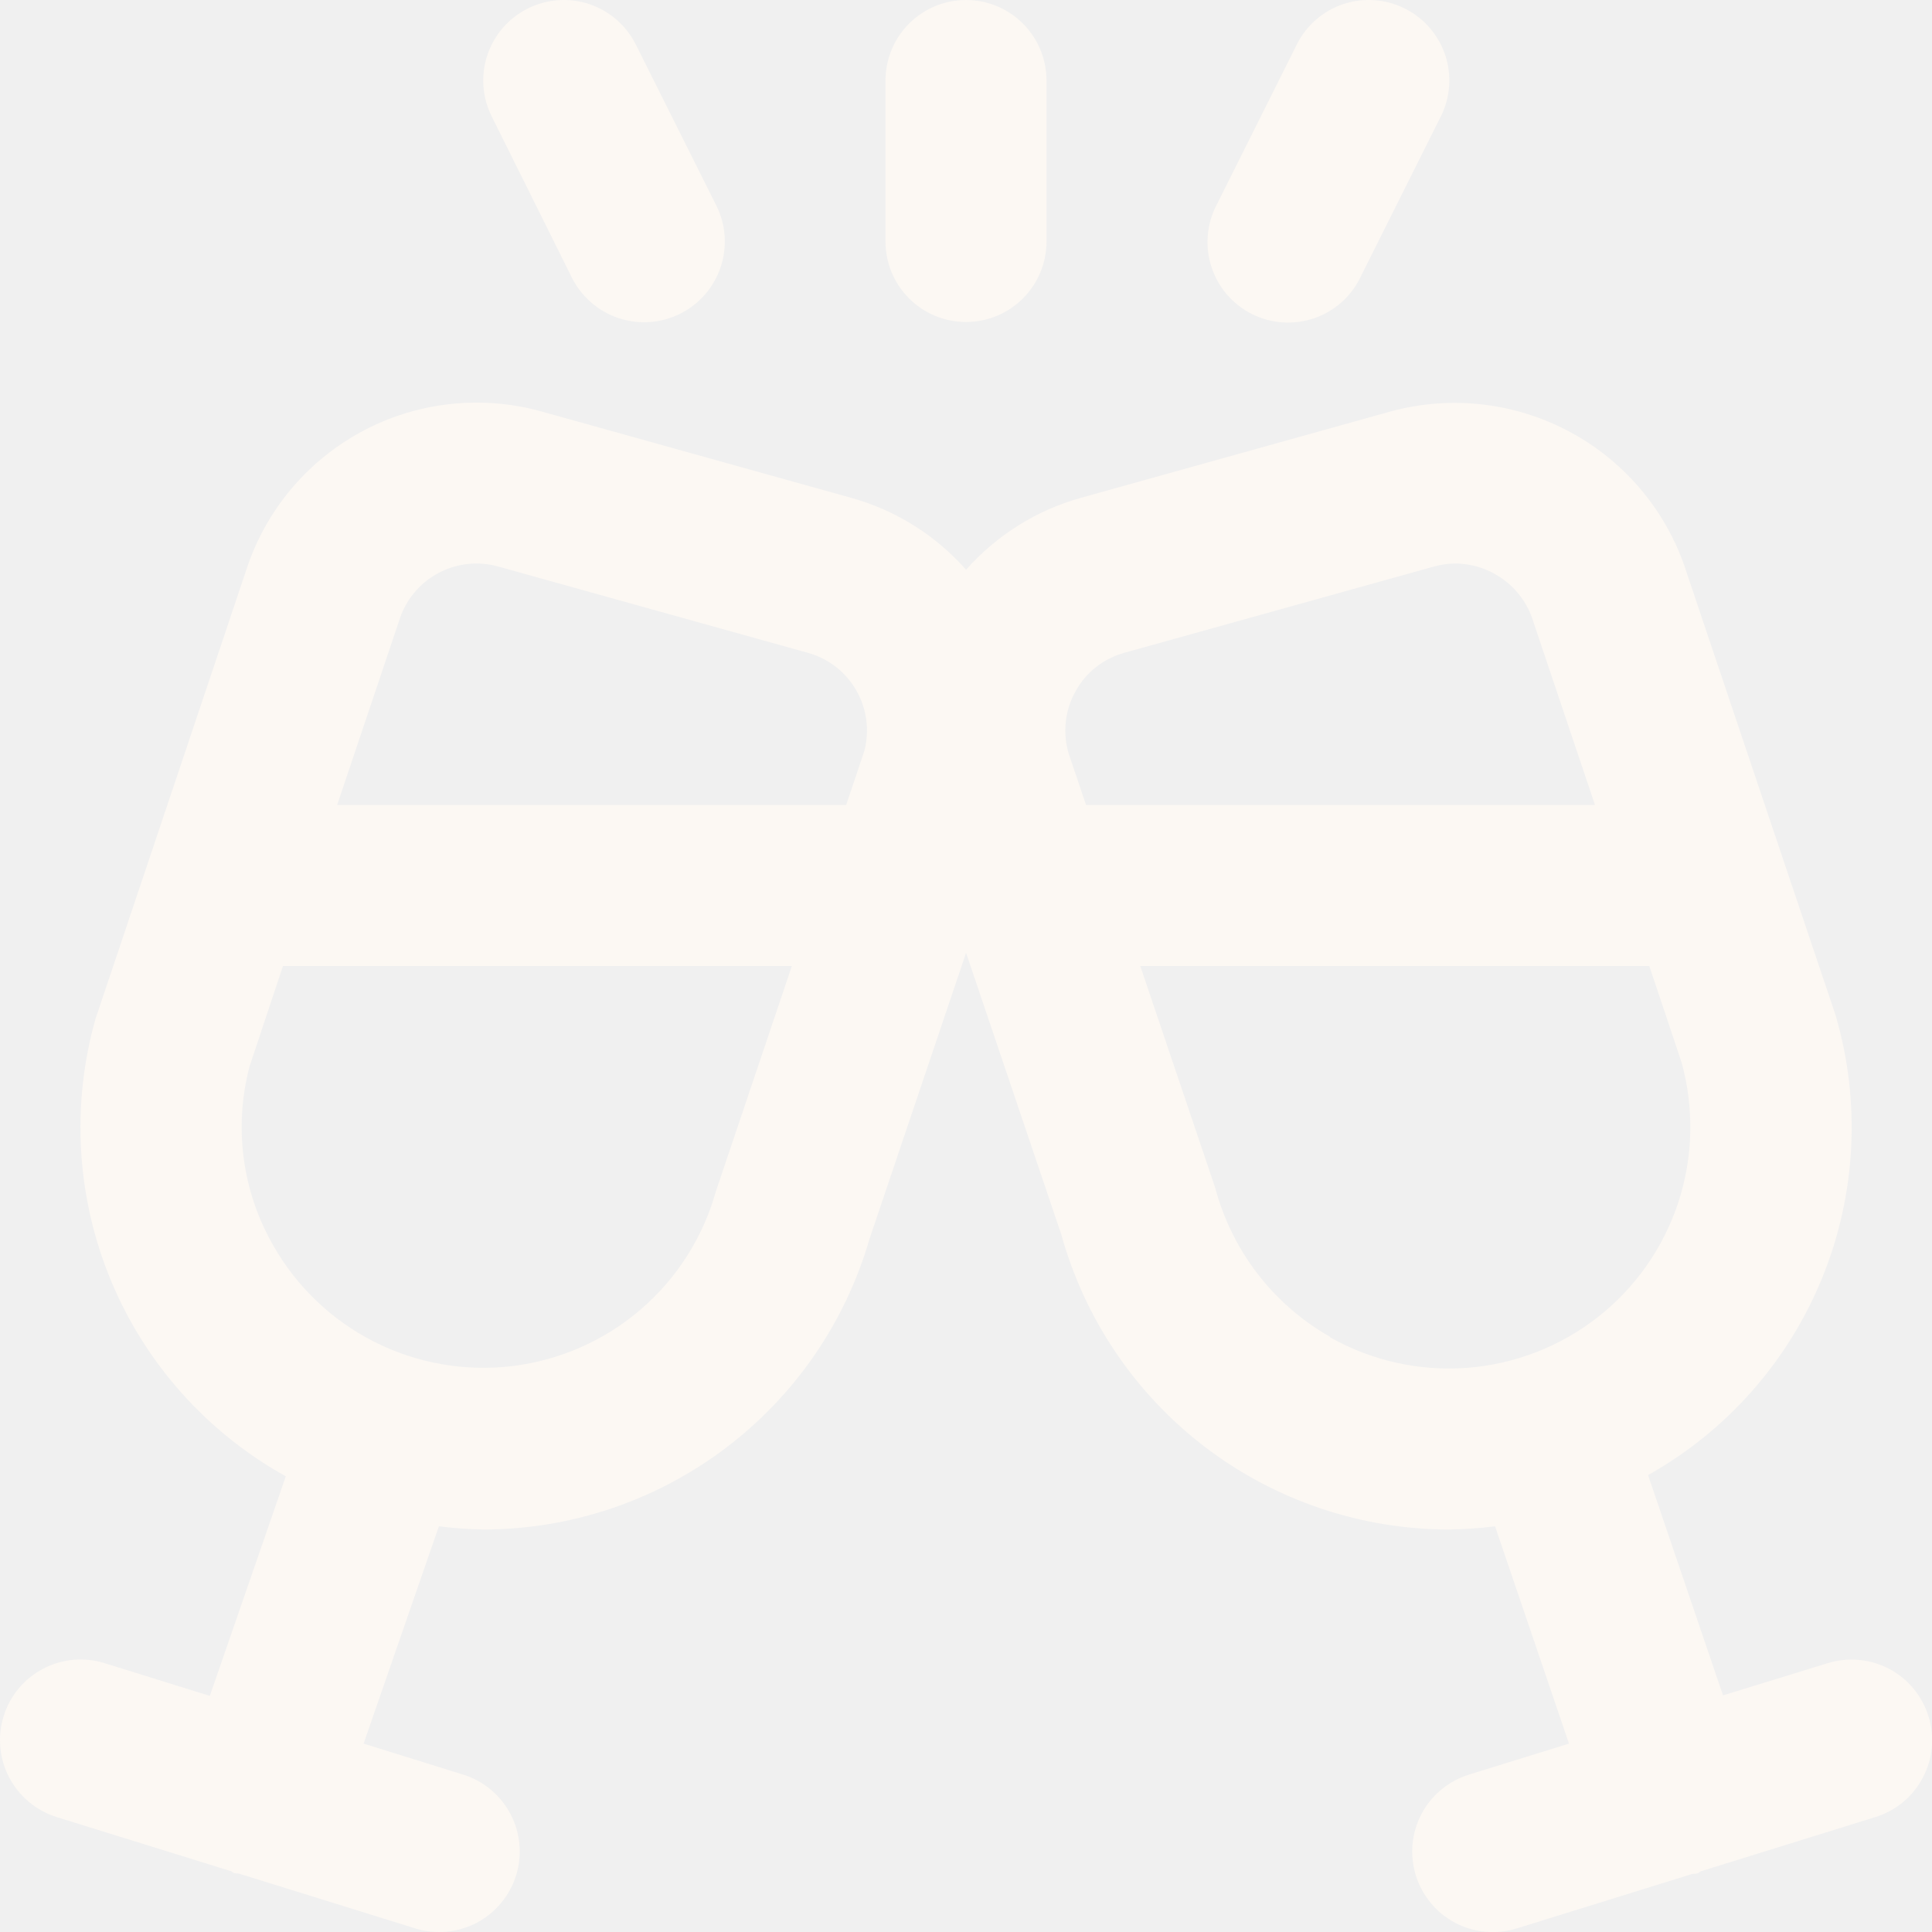
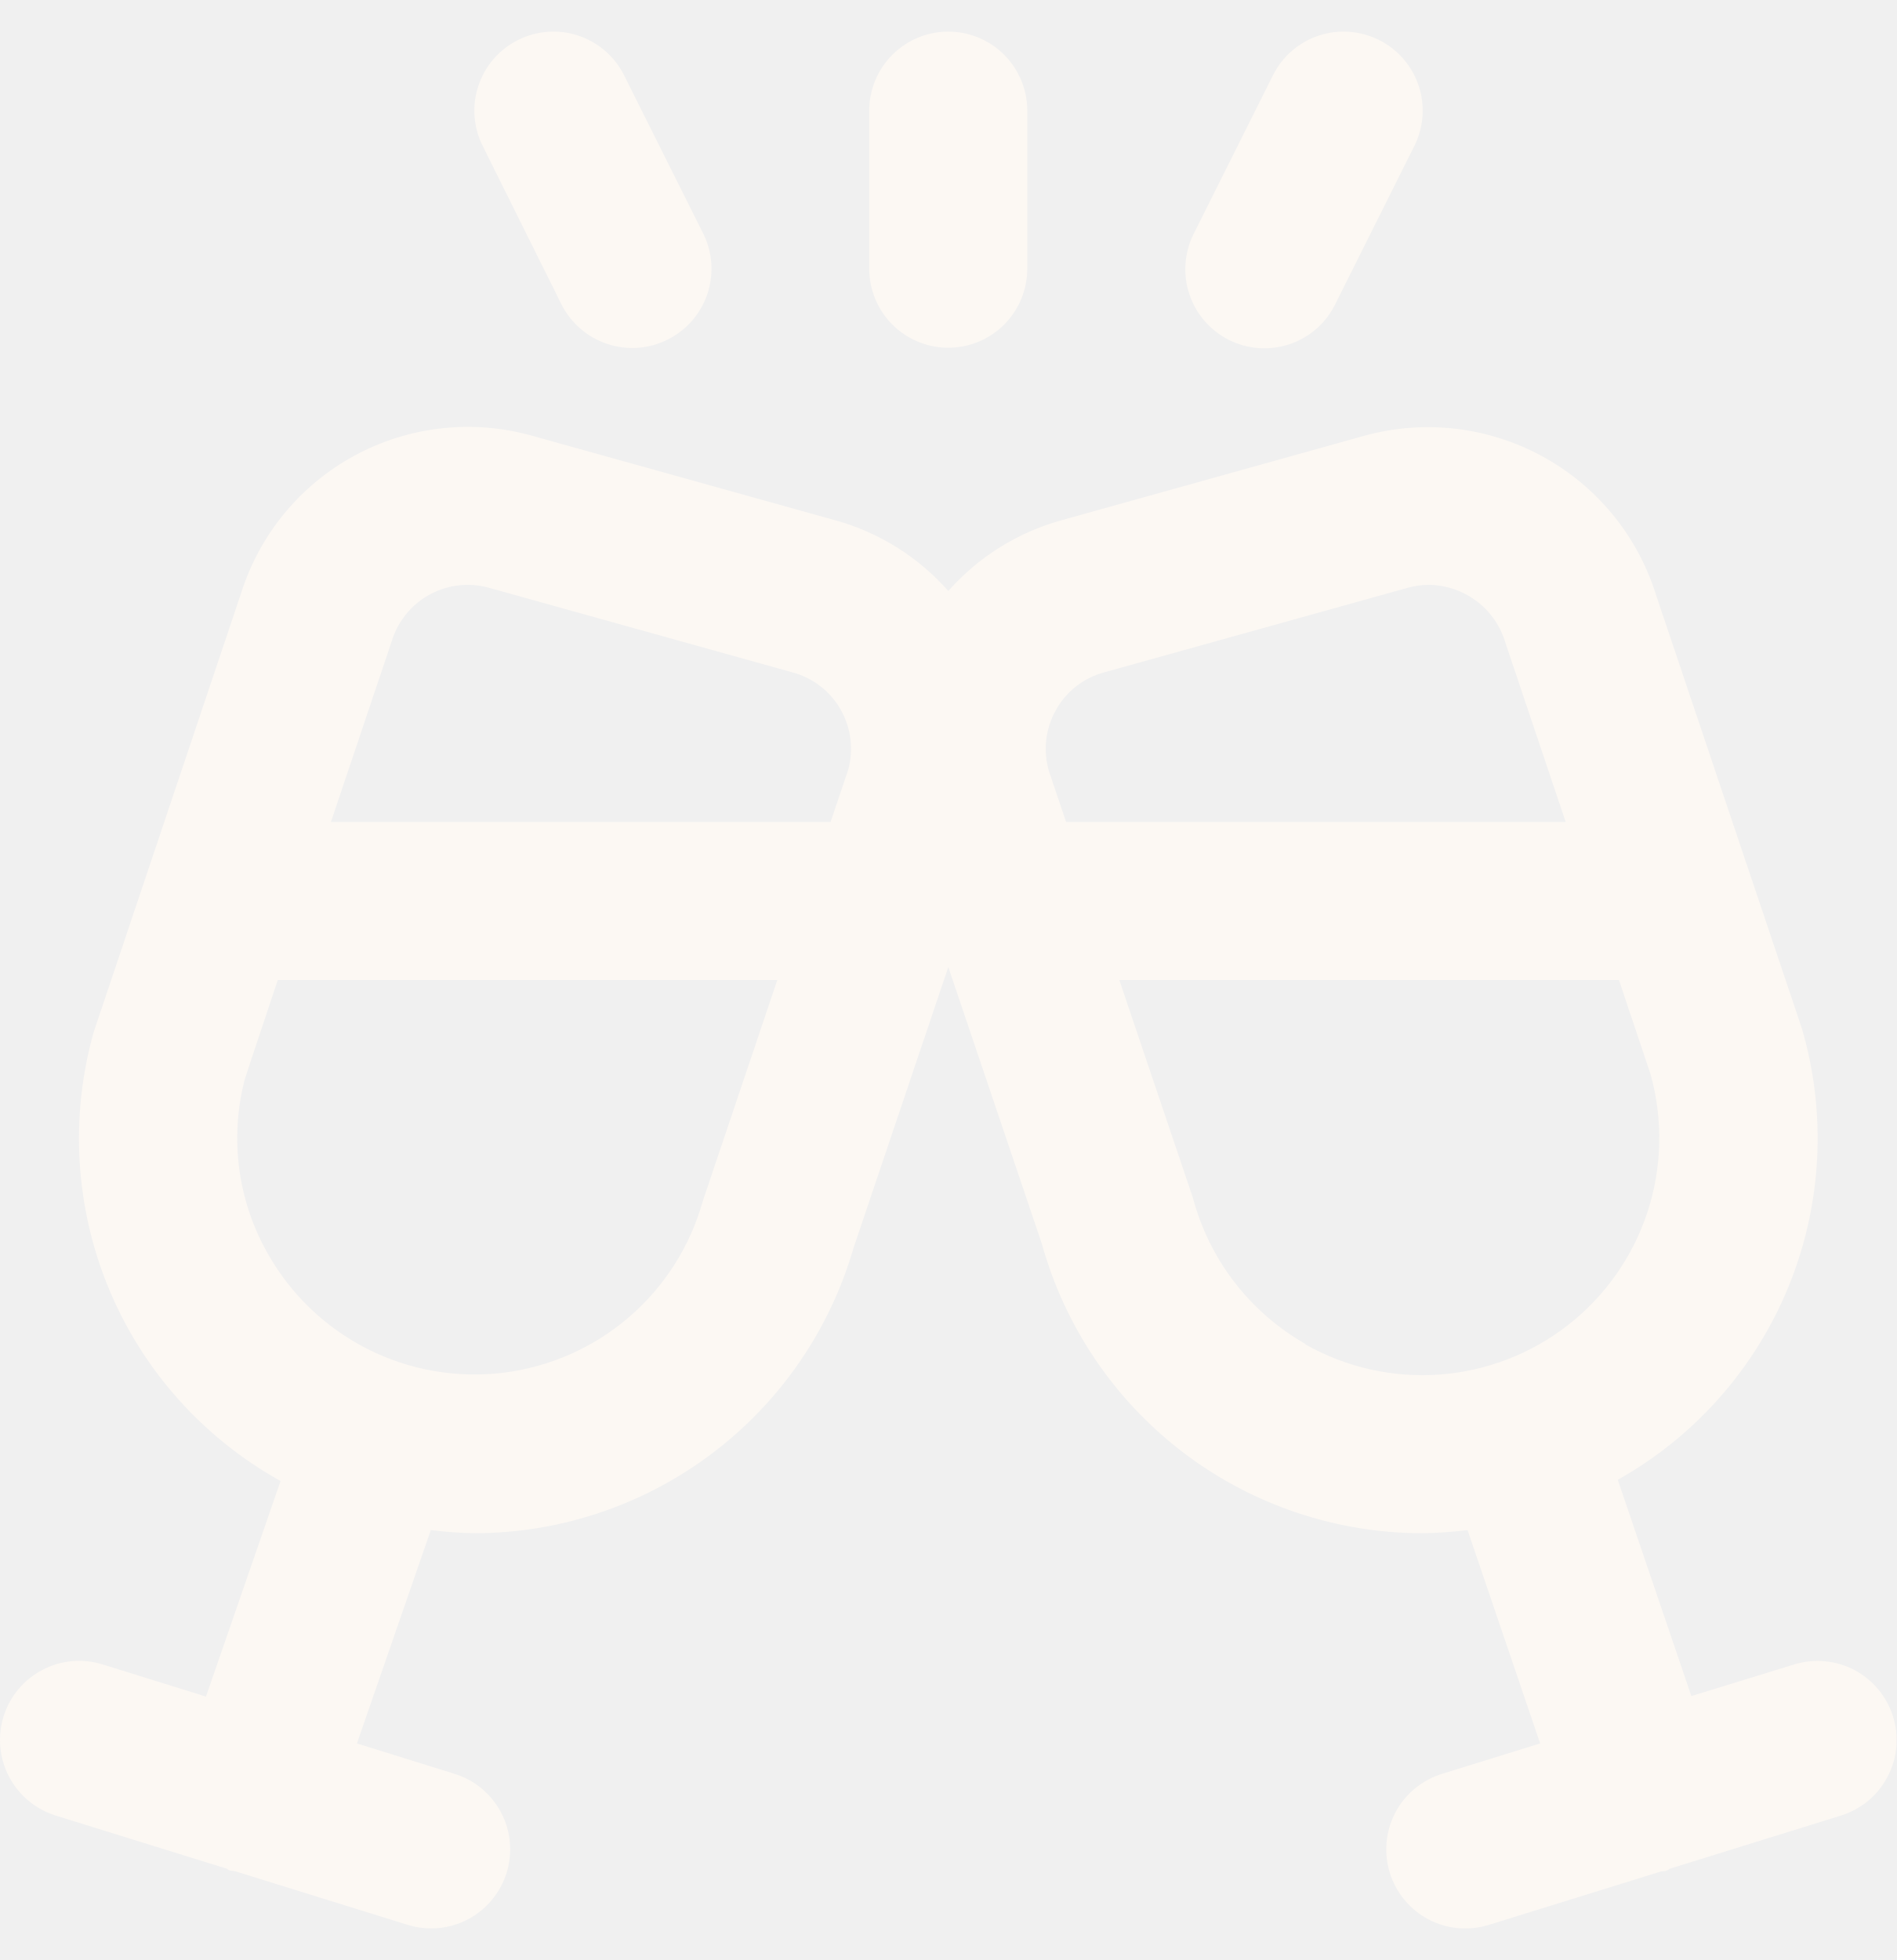
- <svg xmlns="http://www.w3.org/2000/svg" width="30" height="30" viewBox="0 0 30 30" fill="none">
-   <g clip-path="url(#clip0_595_2548)">
-     <path d="M29.945 26.649C29.896 26.492 29.817 26.346 29.712 26.22C29.607 26.094 29.478 25.989 29.333 25.913C29.188 25.837 29.029 25.79 28.865 25.775C28.702 25.76 28.537 25.777 28.38 25.826L26.755 26.326L25.591 22.905C26.814 22.219 27.767 21.139 28.296 19.84C28.824 18.542 28.897 17.103 28.501 15.759L26.198 8.915C25.908 7.981 25.267 7.195 24.409 6.724C23.552 6.252 22.546 6.132 21.601 6.387L16.786 7.73C16.096 7.922 15.476 8.31 15.001 8.847C14.527 8.31 13.907 7.922 13.216 7.73L8.4 6.387C7.463 6.129 6.461 6.243 5.607 6.707C4.752 7.171 4.11 7.948 3.816 8.875L1.483 15.821C1.103 17.165 1.188 18.597 1.724 19.887C2.26 21.176 3.217 22.246 4.438 22.924L3.258 26.334L1.626 25.826C1.47 25.777 1.305 25.759 1.141 25.773C0.977 25.788 0.818 25.834 0.672 25.911C0.527 25.987 0.397 26.091 0.292 26.216C0.186 26.343 0.107 26.488 0.058 26.645C0.008 26.802 -0.01 26.966 0.005 27.13C0.019 27.294 0.066 27.453 0.142 27.599C0.218 27.744 0.322 27.874 0.448 27.979C0.574 28.085 0.72 28.164 0.876 28.214L3.576 29.052C3.595 29.052 3.606 29.074 3.625 29.081C3.644 29.089 3.69 29.089 3.723 29.097L6.449 29.944C6.765 30.042 7.108 30.011 7.402 29.857C7.695 29.702 7.915 29.438 8.014 29.121C8.112 28.805 8.081 28.462 7.927 28.168C7.772 27.875 7.508 27.654 7.191 27.556L5.646 27.075L6.815 23.7C7.047 23.73 7.28 23.746 7.514 23.75C8.865 23.747 10.179 23.305 11.259 22.492C12.338 21.679 13.125 20.538 13.501 19.24L15.001 14.795L16.48 19.17C16.845 20.484 17.629 21.644 18.714 22.471C19.799 23.297 21.125 23.747 22.489 23.75C22.732 23.747 22.974 23.731 23.215 23.7L24.363 27.075L22.808 27.557C22.491 27.656 22.226 27.876 22.072 28.169C21.918 28.463 21.887 28.806 21.985 29.122C22.084 29.439 22.304 29.703 22.597 29.858C22.891 30.012 23.233 30.043 23.55 29.945L26.269 29.101C26.301 29.092 26.335 29.101 26.367 29.085C26.4 29.069 26.4 29.061 26.42 29.054L29.122 28.215C29.279 28.166 29.425 28.087 29.552 27.982C29.678 27.877 29.782 27.748 29.858 27.602C29.935 27.457 29.982 27.298 29.997 27.134C30.012 26.97 29.994 26.805 29.945 26.649ZM16.698 10.74C16.777 10.593 16.885 10.464 17.016 10.361C17.147 10.257 17.297 10.181 17.457 10.137L22.271 8.796C22.379 8.766 22.49 8.75 22.601 8.75C22.876 8.753 23.143 8.844 23.362 9.011C23.581 9.177 23.74 9.409 23.816 9.674L24.767 12.5H16.864L16.595 11.704C16.547 11.544 16.532 11.377 16.549 11.211C16.567 11.046 16.617 10.886 16.698 10.74ZM7.399 8.75C7.511 8.75 7.622 8.765 7.73 8.795L12.545 10.137C12.863 10.225 13.134 10.435 13.297 10.721C13.461 11.008 13.505 11.347 13.42 11.666L13.139 12.5H5.235L6.198 9.637C6.277 9.381 6.436 9.156 6.652 8.996C6.869 8.837 7.13 8.75 7.399 8.75ZM11.116 18.5C10.917 19.213 10.51 19.852 9.948 20.334C9.386 20.817 8.693 21.122 7.958 21.212C7.222 21.301 6.477 21.171 5.815 20.837C5.154 20.503 4.606 19.981 4.241 19.336C3.758 18.494 3.627 17.495 3.876 16.556L4.394 15H12.296L11.116 18.5ZM20.656 20.76C20.218 20.511 19.834 20.178 19.527 19.779C19.22 19.38 18.996 18.923 18.867 18.436L17.706 15H25.61L26.11 16.492C26.309 17.207 26.292 17.965 26.061 18.67C25.829 19.375 25.394 19.996 24.81 20.453C24.225 20.911 23.518 21.184 22.778 21.24C22.038 21.295 21.299 21.13 20.652 20.765L20.656 20.76Z" fill="#FCF8F3" />
-     <path d="M19.439 4.876C19.587 4.95 19.748 4.994 19.913 5.006C20.077 5.017 20.243 4.996 20.399 4.944C20.556 4.891 20.701 4.808 20.825 4.699C20.949 4.59 21.05 4.458 21.123 4.309L22.373 1.809C22.521 1.513 22.546 1.169 22.441 0.855C22.336 0.54 22.11 0.28 21.813 0.132C21.517 -0.016 21.173 -0.041 20.858 0.064C20.544 0.169 20.284 0.395 20.136 0.692L18.886 3.192C18.811 3.339 18.766 3.499 18.754 3.663C18.741 3.827 18.761 3.992 18.813 4.149C18.864 4.305 18.946 4.45 19.053 4.575C19.161 4.699 19.292 4.802 19.439 4.876Z" fill="#FCF8F3" />
-     <path d="M8.879 4.309C9.028 4.607 9.288 4.833 9.603 4.939C9.759 4.991 9.924 5.012 10.088 5.001C10.252 4.989 10.413 4.946 10.56 4.872C10.707 4.799 10.839 4.697 10.947 4.573C11.055 4.449 11.137 4.305 11.19 4.149C11.242 3.993 11.263 3.828 11.252 3.664C11.24 3.499 11.197 3.339 11.123 3.192L9.873 0.692C9.8 0.545 9.698 0.414 9.574 0.306C9.45 0.199 9.306 0.116 9.15 0.064C8.836 -0.041 8.492 -0.016 8.196 0.132C7.899 0.28 7.673 0.54 7.568 0.855C7.463 1.169 7.487 1.513 7.636 1.809L8.879 4.309Z" fill="#FCF8F3" />
-     <path d="M15 5C15.332 5 15.649 4.868 15.884 4.634C16.118 4.399 16.25 4.082 16.25 3.75V1.25C16.25 0.918 16.118 0.601 15.884 0.366C15.649 0.132 15.332 0 15 0C14.668 0 14.351 0.132 14.116 0.366C13.882 0.601 13.75 0.918 13.75 1.25V3.75C13.75 4.082 13.882 4.399 14.116 4.634C14.351 4.868 14.668 5 15 5Z" fill="#FCF8F3" />
+ <svg xmlns="http://www.w3.org/2000/svg" width="30" height="31" viewBox="0 0 30 31" fill="none">
+   <g clip-path="url(#clip0_740_4530)">
+     <path d="M29.945 27.149C29.896 26.992 29.817 26.846 29.712 26.72C29.607 26.594 29.478 26.489 29.333 26.413C29.188 26.337 29.029 26.29 28.865 26.275C28.702 26.26 28.537 26.277 28.38 26.326L26.755 26.826L25.591 23.405C26.814 22.719 27.767 21.639 28.296 20.34C28.824 19.042 28.897 17.603 28.501 16.259L26.198 9.415C25.908 8.481 25.267 7.695 24.409 7.224C23.552 6.752 22.546 6.632 21.601 6.887L16.786 8.23C16.096 8.422 15.476 8.81 15.001 9.347C14.527 8.81 13.907 8.422 13.216 8.23L8.4 6.887C7.463 6.629 6.461 6.743 5.607 7.207C4.752 7.671 4.11 8.448 3.816 9.375L1.483 16.321C1.103 17.665 1.188 19.097 1.724 20.387C2.26 21.676 3.217 22.746 4.438 23.424L3.258 26.834L1.626 26.326C1.47 26.277 1.305 26.259 1.141 26.273C0.977 26.288 0.818 26.334 0.672 26.411C0.527 26.487 0.397 26.591 0.292 26.716C0.186 26.843 0.107 26.988 0.058 27.145C0.008 27.302 -0.01 27.466 0.005 27.63C0.019 27.794 0.066 27.953 0.142 28.099C0.218 28.244 0.322 28.374 0.448 28.479C0.574 28.585 0.72 28.664 0.876 28.714L3.576 29.552C3.595 29.552 3.606 29.574 3.625 29.581C3.644 29.589 3.69 29.589 3.723 29.597L6.449 30.444C6.765 30.542 7.108 30.511 7.402 30.357C7.695 30.202 7.915 29.938 8.014 29.621C8.112 29.305 8.081 28.962 7.927 28.668C7.772 28.375 7.508 28.154 7.191 28.056L5.646 27.575L6.815 24.2C7.047 24.23 7.28 24.246 7.514 24.25C8.865 24.247 10.179 23.805 11.259 22.992C12.338 22.179 13.125 21.038 13.501 19.74L15.001 15.295L16.48 19.67C16.845 20.984 17.629 22.144 18.714 22.971C19.799 23.797 21.125 24.247 22.489 24.25C22.732 24.247 22.974 24.231 23.215 24.2L24.363 27.575L22.808 28.057C22.491 28.156 22.226 28.376 22.072 28.669C21.918 28.963 21.887 29.306 21.985 29.622C22.084 29.939 22.304 30.203 22.597 30.358C22.891 30.512 23.233 30.543 23.55 30.445L26.269 29.601C26.301 29.592 26.335 29.601 26.367 29.585C26.4 29.569 26.4 29.561 26.42 29.554L29.122 28.715C29.279 28.666 29.425 28.587 29.552 28.482C29.678 28.377 29.782 28.248 29.858 28.102C29.935 27.957 29.982 27.798 29.997 27.634C30.012 27.47 29.994 27.305 29.945 27.149ZM16.698 11.24C16.777 11.093 16.885 10.964 17.016 10.861C17.147 10.757 17.297 10.681 17.457 10.637L22.271 9.296C22.379 9.266 22.49 9.25 22.601 9.25C22.876 9.253 23.143 9.344 23.362 9.511C23.581 9.677 23.74 9.909 23.816 10.174L24.767 13H16.864L16.595 12.204C16.547 12.044 16.532 11.877 16.549 11.711C16.567 11.546 16.617 11.386 16.698 11.24ZM7.399 9.25C7.511 9.25 7.622 9.265 7.73 9.295L12.545 10.637C12.863 10.725 13.134 10.935 13.297 11.221C13.461 11.508 13.505 11.847 13.42 12.166L13.139 13H5.235L6.198 10.137C6.277 9.881 6.436 9.656 6.652 9.496C6.869 9.337 7.13 9.25 7.399 9.25ZM11.116 19C10.917 19.713 10.51 20.352 9.948 20.834C9.386 21.317 8.693 21.622 7.958 21.712C7.222 21.801 6.477 21.671 5.815 21.337C5.154 21.003 4.606 20.481 4.241 19.836C3.758 18.994 3.627 17.995 3.876 17.056L4.394 15.5H12.296L11.116 19ZM20.656 21.26C20.218 21.011 19.834 20.678 19.527 20.279C19.22 19.88 18.996 19.423 18.867 18.936L17.706 15.5H25.61L26.11 16.992C26.309 17.707 26.292 18.465 26.061 19.17C25.829 19.875 25.394 20.496 24.81 20.953C24.225 21.411 23.518 21.684 22.778 21.74C22.038 21.795 21.299 21.63 20.652 21.265L20.656 21.26Z" fill="#FCF8F3" />
+     <path d="M19.439 5.376C19.587 5.45 19.748 5.494 19.913 5.506C20.077 5.517 20.243 5.496 20.399 5.444C20.556 5.391 20.701 5.308 20.825 5.199C20.949 5.09 21.05 4.958 21.123 4.809L22.373 2.309C22.521 2.013 22.546 1.669 22.441 1.355C22.336 1.04 22.11 0.78 21.813 0.632C21.517 0.484 21.173 0.459 20.858 0.564C20.544 0.669 20.284 0.895 20.136 1.192L18.886 3.692C18.811 3.839 18.766 3.999 18.754 4.163C18.741 4.327 18.761 4.492 18.813 4.649C18.864 4.805 18.946 4.95 19.053 5.075C19.161 5.199 19.292 5.302 19.439 5.376Z" fill="#FCF8F3" />
+     <path d="M8.879 4.809C9.028 5.107 9.288 5.333 9.603 5.439C9.759 5.491 9.924 5.512 10.088 5.501C10.252 5.489 10.413 5.446 10.56 5.372C10.707 5.299 10.839 5.197 10.947 5.073C11.055 4.949 11.137 4.805 11.19 4.649C11.242 4.493 11.263 4.328 11.252 4.164C11.24 3.999 11.197 3.839 11.123 3.692L9.873 1.192C9.8 1.045 9.698 0.914 9.574 0.806C9.45 0.699 9.306 0.616 9.15 0.564C8.836 0.459 8.492 0.484 8.196 0.632C7.899 0.78 7.673 1.04 7.568 1.355C7.463 1.669 7.487 2.013 7.636 2.309L8.879 4.809Z" fill="#FCF8F3" />
+     <path d="M15 5.5C15.332 5.5 15.649 5.368 15.884 5.134C16.118 4.899 16.25 4.582 16.25 4.25V1.75C16.25 1.418 16.118 1.101 15.884 0.866C15.649 0.632 15.332 0.5 15 0.5C14.668 0.5 14.351 0.632 14.116 0.866C13.882 1.101 13.75 1.418 13.75 1.75V4.25C13.75 4.582 13.882 4.899 14.116 5.134C14.351 5.368 14.668 5.5 15 5.5Z" fill="#FCF8F3" />
  </g>
  <defs>
-     <clipPath id="clip0_595_2548">
-       <rect width="30" height="30" fill="white" />
+     <clipPath id="clip0_740_4530">
+       <rect width="30" height="30" fill="white" transform="translate(0 0.5)" />
    </clipPath>
  </defs>
</svg>
